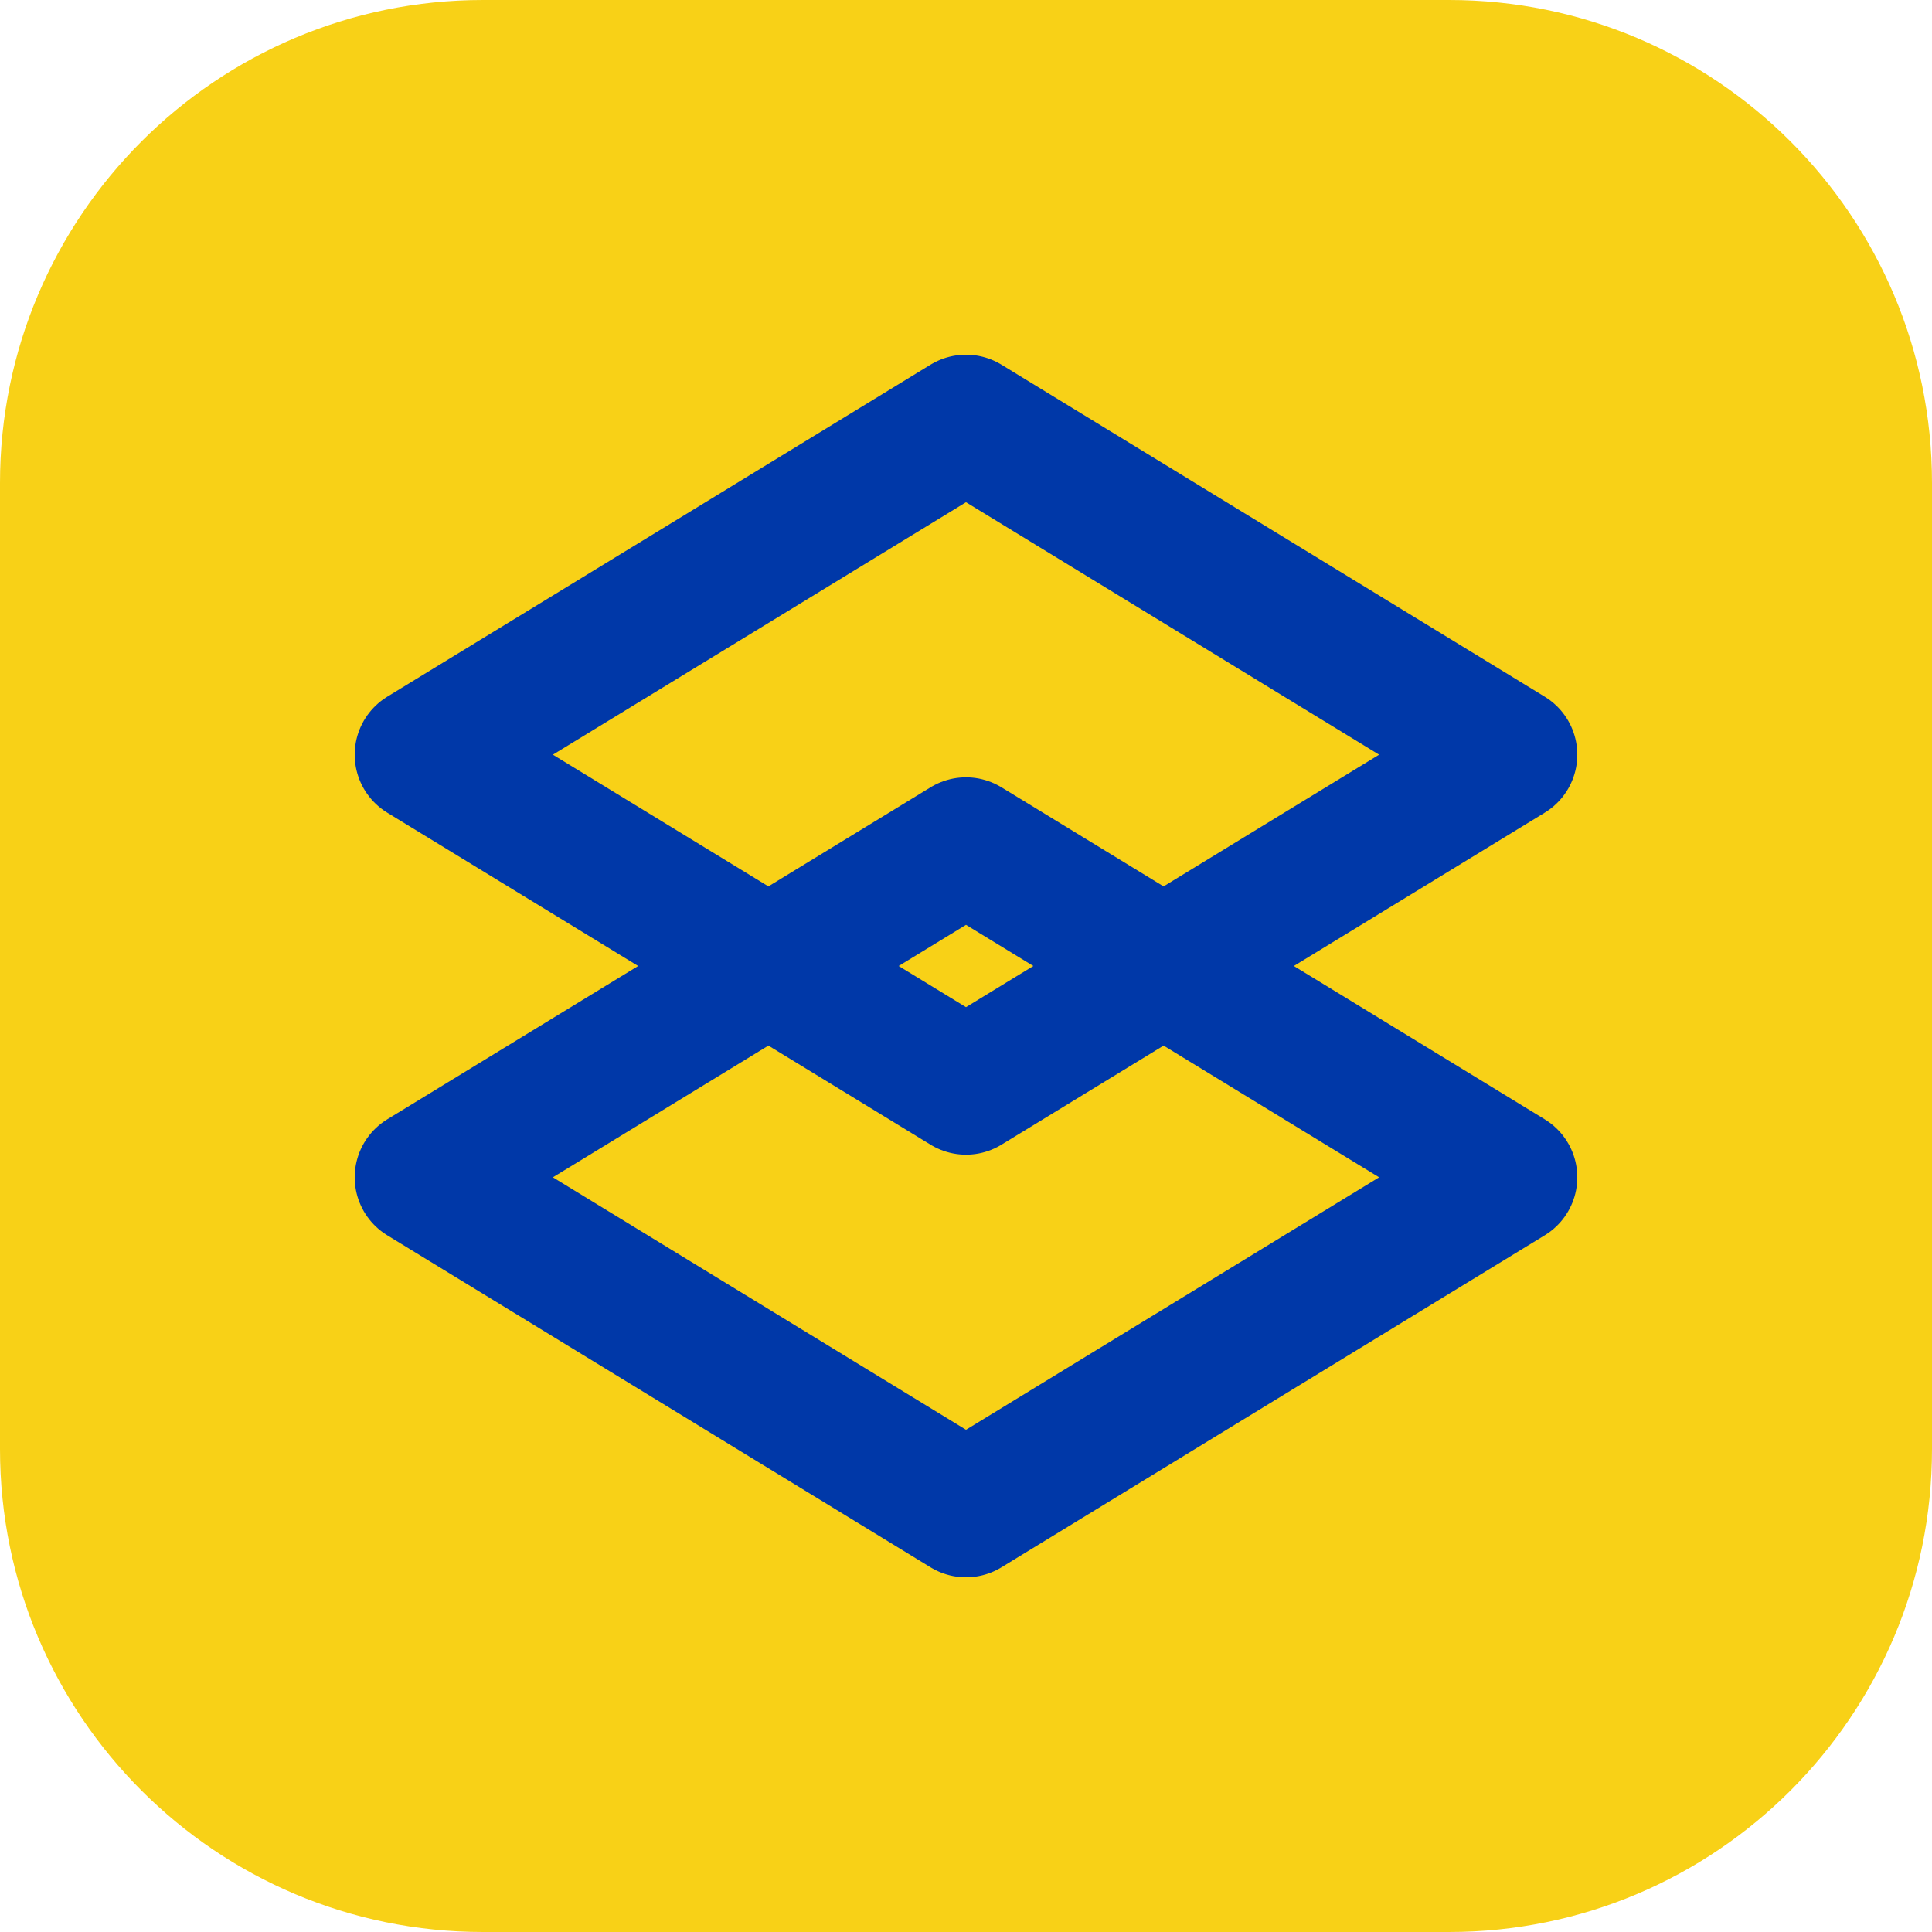
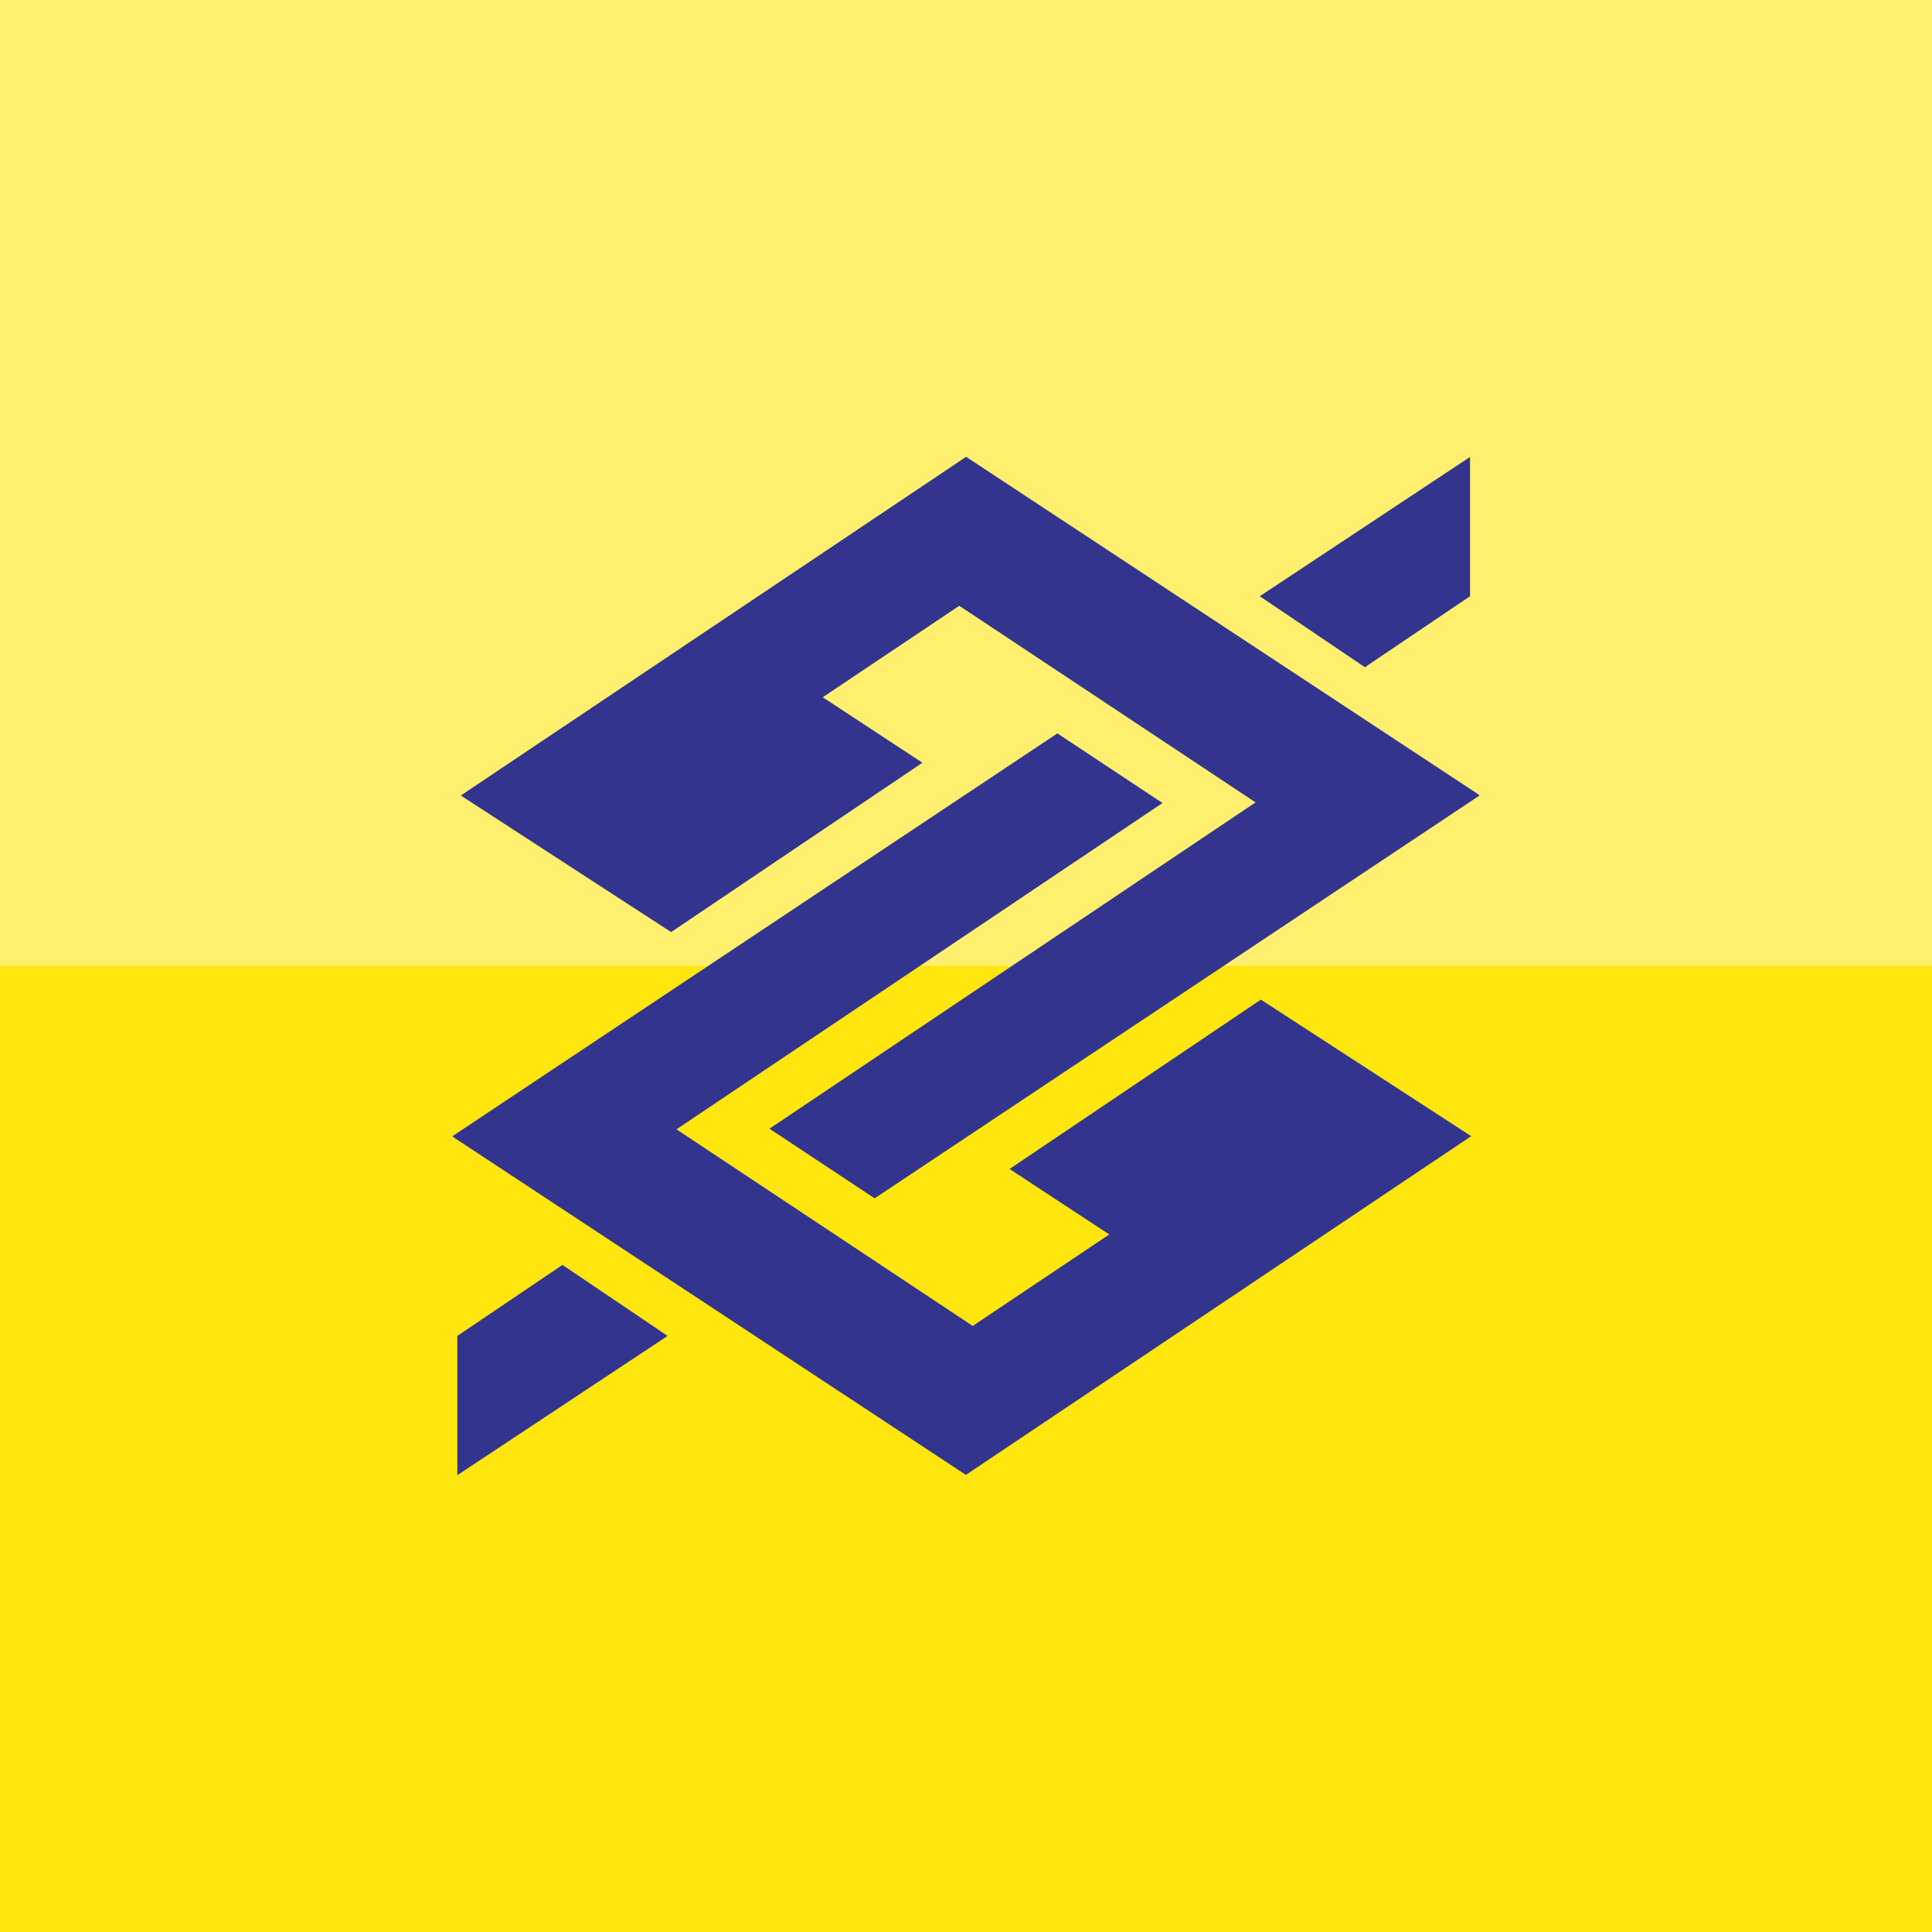
- <svg xmlns="http://www.w3.org/2000/svg" viewBox="0 0 64 64" fill="none">
-   <rect width="64" height="64" rx="16" fill="#F8D117" />
-   <path d="M32 14L50 25L32 36L14 25L32 14Z" stroke="#0038A8" stroke-width="4.5" stroke-linejoin="round" />
-   <path d="M32 28L50 39L32 50L14 39L32 28Z" stroke="#0038A8" stroke-width="4.5" stroke-linejoin="round" />
+ <svg xmlns="http://www.w3.org/2000/svg" xmlns:xlink="http://www.w3.org/1999/xlink" width="100%" height="100%" viewBox="0 0 100.031 100.031" version="1.1" id="svg1" xml:space="preserve">
+   <defs id="defs1">
+     <linearGradient id="linearGradient1">
+       <stop style="stop-color:#fef06e;stop-opacity:1;" offset="0.5" id="stop1" />
+       <stop style="stop-color:#fee60e;stop-opacity:1;" offset="0.5" id="stop2" />
+     </linearGradient>
+     <linearGradient xlink:href="#linearGradient1" id="linearGradient2" x1="312.793" y1="25.172" x2="312.793" y2="128.55" gradientUnits="userSpaceOnUse" />
+   </defs>
+   <g id="g9-8" style="display:inline" transform="matrix(0.9676201,0,0,0.9676201,-252.649,-24.35656)">
+     <rect style="fill:url(#linearGradient2);fill-opacity:1" id="rect1-5-2-2" width="103.378" height="103.378" x="261.104" y="25.172" ry="6.6953231e-07" />
+     <g fill-rule="evenodd" clip-rule="evenodd" id="g8-7" transform="matrix(0.3429121,0,0,0.3429121,279.7437,43.81142)">
+       <path fill="#33348e" d="M 96.396,16.925 17.546,69.775 50.365,91.086 89.577,64.66 74.023,54.443 95.328,40.169 l 46.231,30.679 -75.845,50.918 16.405,10.865 94.379,-62.848 -0.213,-0.213 z m 78.631,0.022 -32.808,21.731 16.404,11.078 16.404,-11.078 z M 17.005,175.832 49.814,154.102 33.41,143.023 17.005,154.102 Z" id="path4-11" />
+       <path fill="#33348e" d="m 96.36,175.787 78.849,-52.851 -32.818,-21.311 -39.211,26.426 15.552,10.217 -21.304,14.275 -46.231,-30.68 75.844,-50.917 -16.404,-10.866 -94.38,62.848 0.213,0.215 z" id="path6-5" />
+     </g>
+   </g>
+   <style type="text/css" id="style2">
+ 	.st0{fill-rule:evenodd;clip-rule:evenodd;fill:#001E61;}
+ </style>
+   <style type="text/css" id="style2-0">
+ 	.st0{clip-path:url(#SVGID_2_);fill:#000051;}
+ 	.st1{clip-path:url(#SVGID_2_);fill:#0788FE;}
+ 	.st2{clip-path:url(#SVGID_2_);fill:#A06FFE;}
+ 	.st3{clip-path:url(#SVGID_2_);fill:#00D9CB;}
+ </style>
+   <style type="text/css" id="style2-09">
+ 	.st0{fill-rule:evenodd;clip-rule:evenodd;fill:#001E61;}
+ </style>
+   <style type="text/css" id="style2-8">
+ 	.st0{fill-rule:evenodd;clip-rule:evenodd;fill:#001E61;}
+ </style>
+   <style type="text/css" id="style2-2">
+ 	.st0{fill-rule:evenodd;clip-rule:evenodd;fill:#001E61;}
+ </style>
+   <style type="text/css" id="style2-5">
+ 	.st0{fill-rule:evenodd;clip-rule:evenodd;fill:#001E61;}
+ </style>
+   <style type="text/css" id="style2-094">
+ 	.st0{fill-rule:evenodd;clip-rule:evenodd;fill:#001E61;}
+ </style>
+   <style type="text/css" id="style2-82">
+ 	.st0{fill-rule:evenodd;clip-rule:evenodd;fill:#001E61;}
+ </style>
+   <style type="text/css" id="style2-1">
+ 	.st0{fill-rule:evenodd;clip-rule:evenodd;fill:#001E61;}
+ </style>
</svg>
